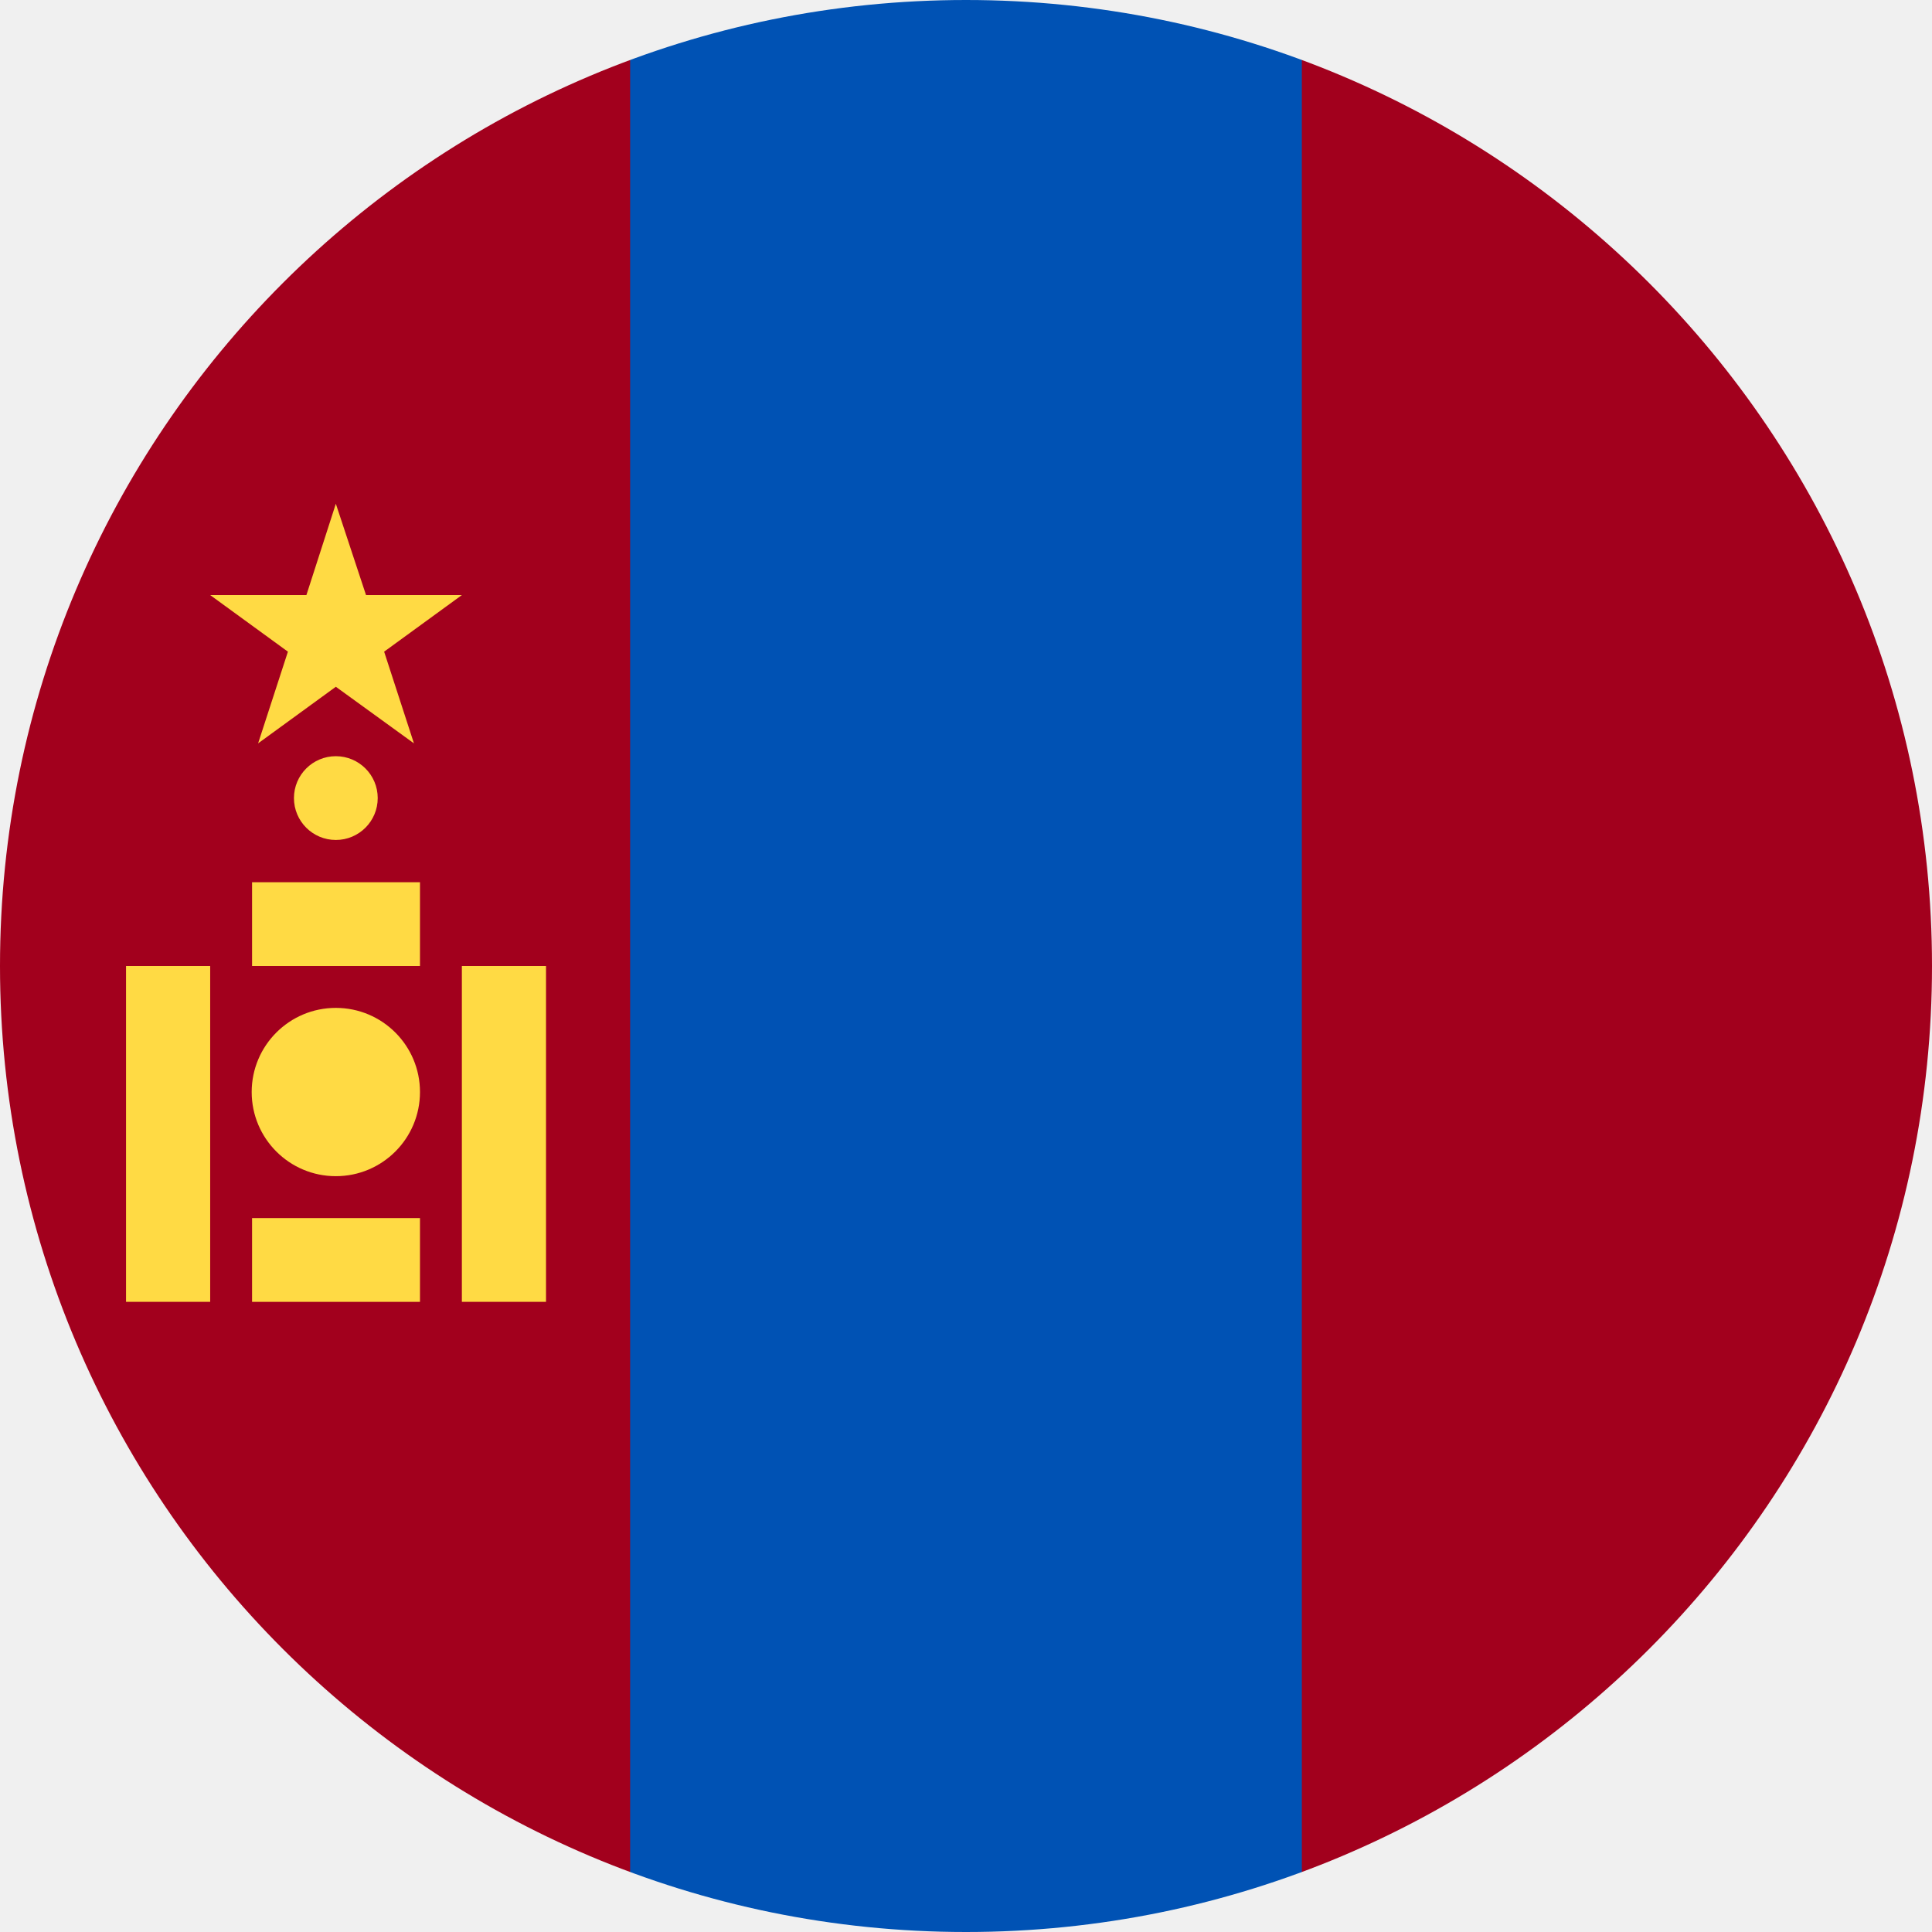
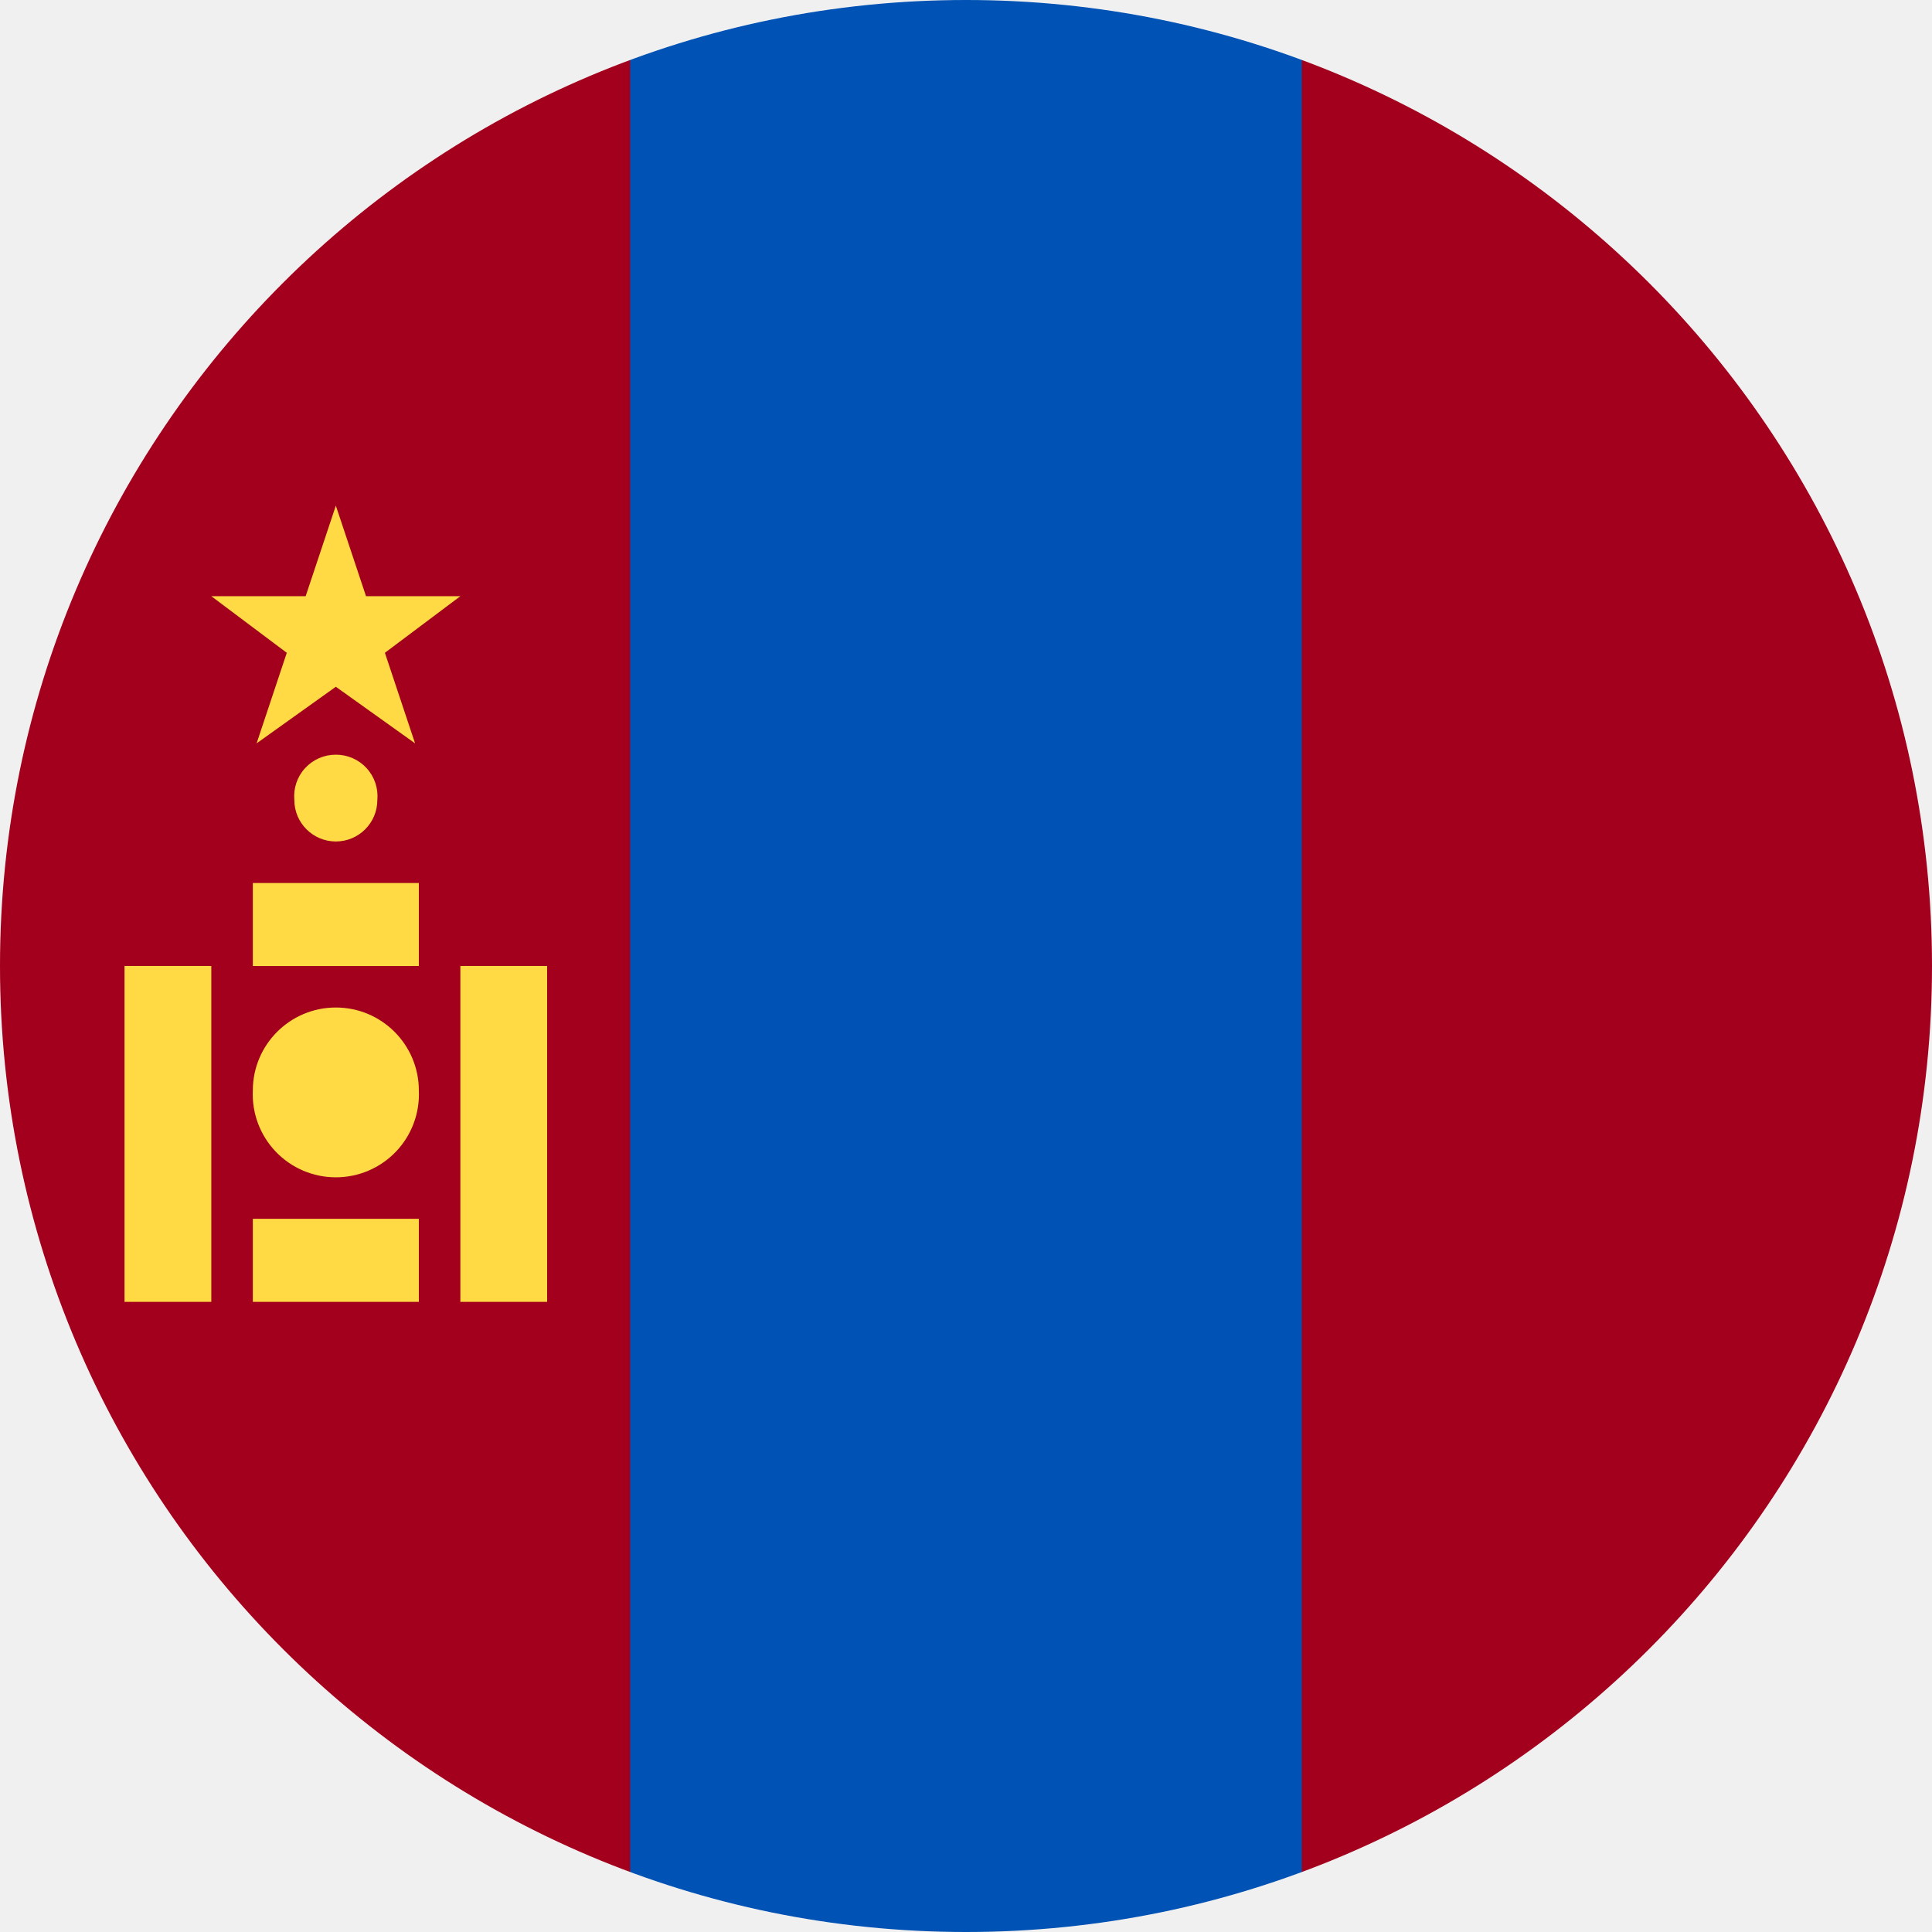
<svg xmlns="http://www.w3.org/2000/svg" width="512" height="512" viewBox="0 0 512 512">
  <mask id="a">
    <circle cx="256" cy="256" r="256" fill="#fff" />
  </mask>
  <g mask="url(#a)">
-     <path fill="#a2001d" d="M0 0h167l84.9 45L345 0h167v512H345l-87.7-48.1L167 512H0z" />
+     <path fill="#a2001d" d="M0 0h167l89 32 89-32h167v512H345l-89-32-89 32H0Z" />
    <path fill="#0052b4" d="M167 0h178v512H167z" />
-     <g fill="#ffda44">
-       <path d="M122.4 256h22.3v89h-22.3zm-89 0h22.3v89H33.4z" />
-       <circle cx="89" cy="289.4" r="22.3" />
-       <circle cx="89" cy="211.5" r="11.1" />
-       <path d="M66.8 322.8h44.5V345H66.8zm0-89h44.5V256H66.8zM89 133.5l8 24.2h25.4l-20.6 15 7.9 24.3L89 182l-20.6 15 7.9-24.3-20.6-15h25.5z" />
-     </g>
+     <path fill="#ffda44" d="m89 134-8 24H56l20 15-8 24 21-15 21 15-8-24 20-15H97zm0 66a11 11 0 0 0-11 12 11 11 0 0 0 11 11 11 11 0 0 0 11-11 11 11 0 0 0-11-12m-22 34v22h44v-22zm-34 22v89h23v-89zm89 0v89h23v-89zm-33 11a22 22 0 0 0-22 22 22 22 0 0 0 22 23 22 22 0 0 0 22-23 22 22 0 0 0-22-22m-22 56v22h44v-22z" />
  </g>
</svg>
